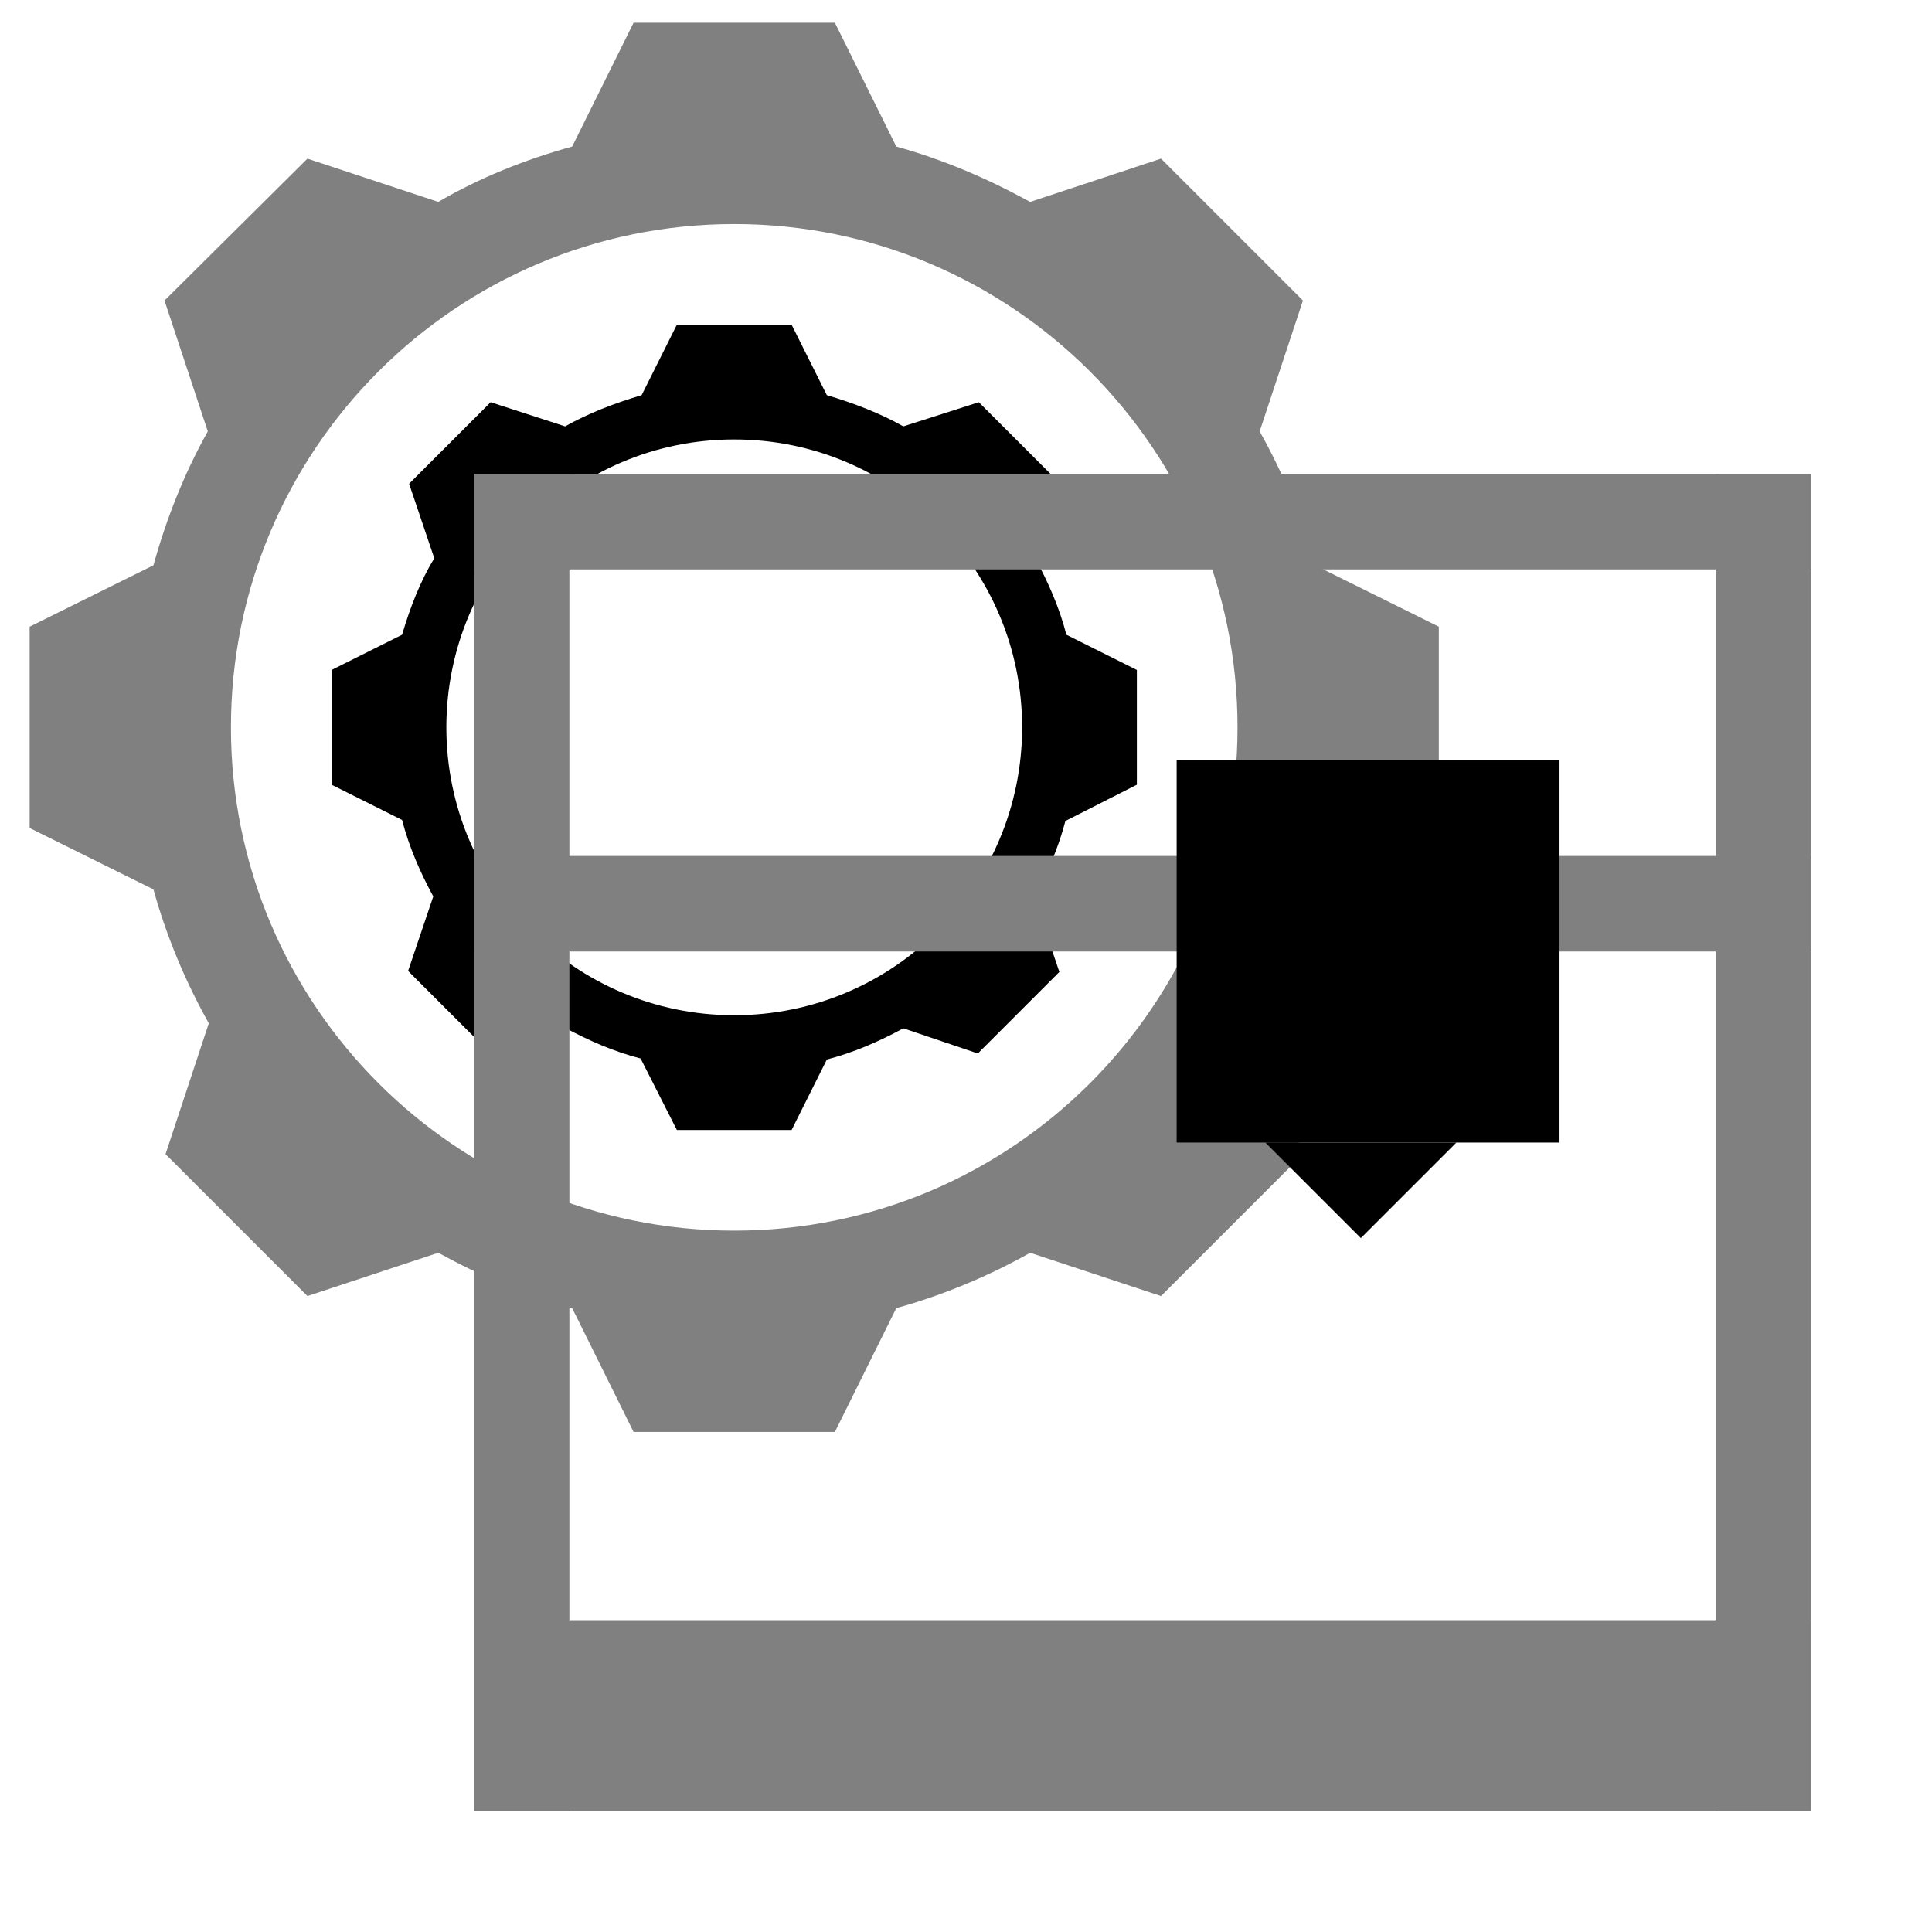
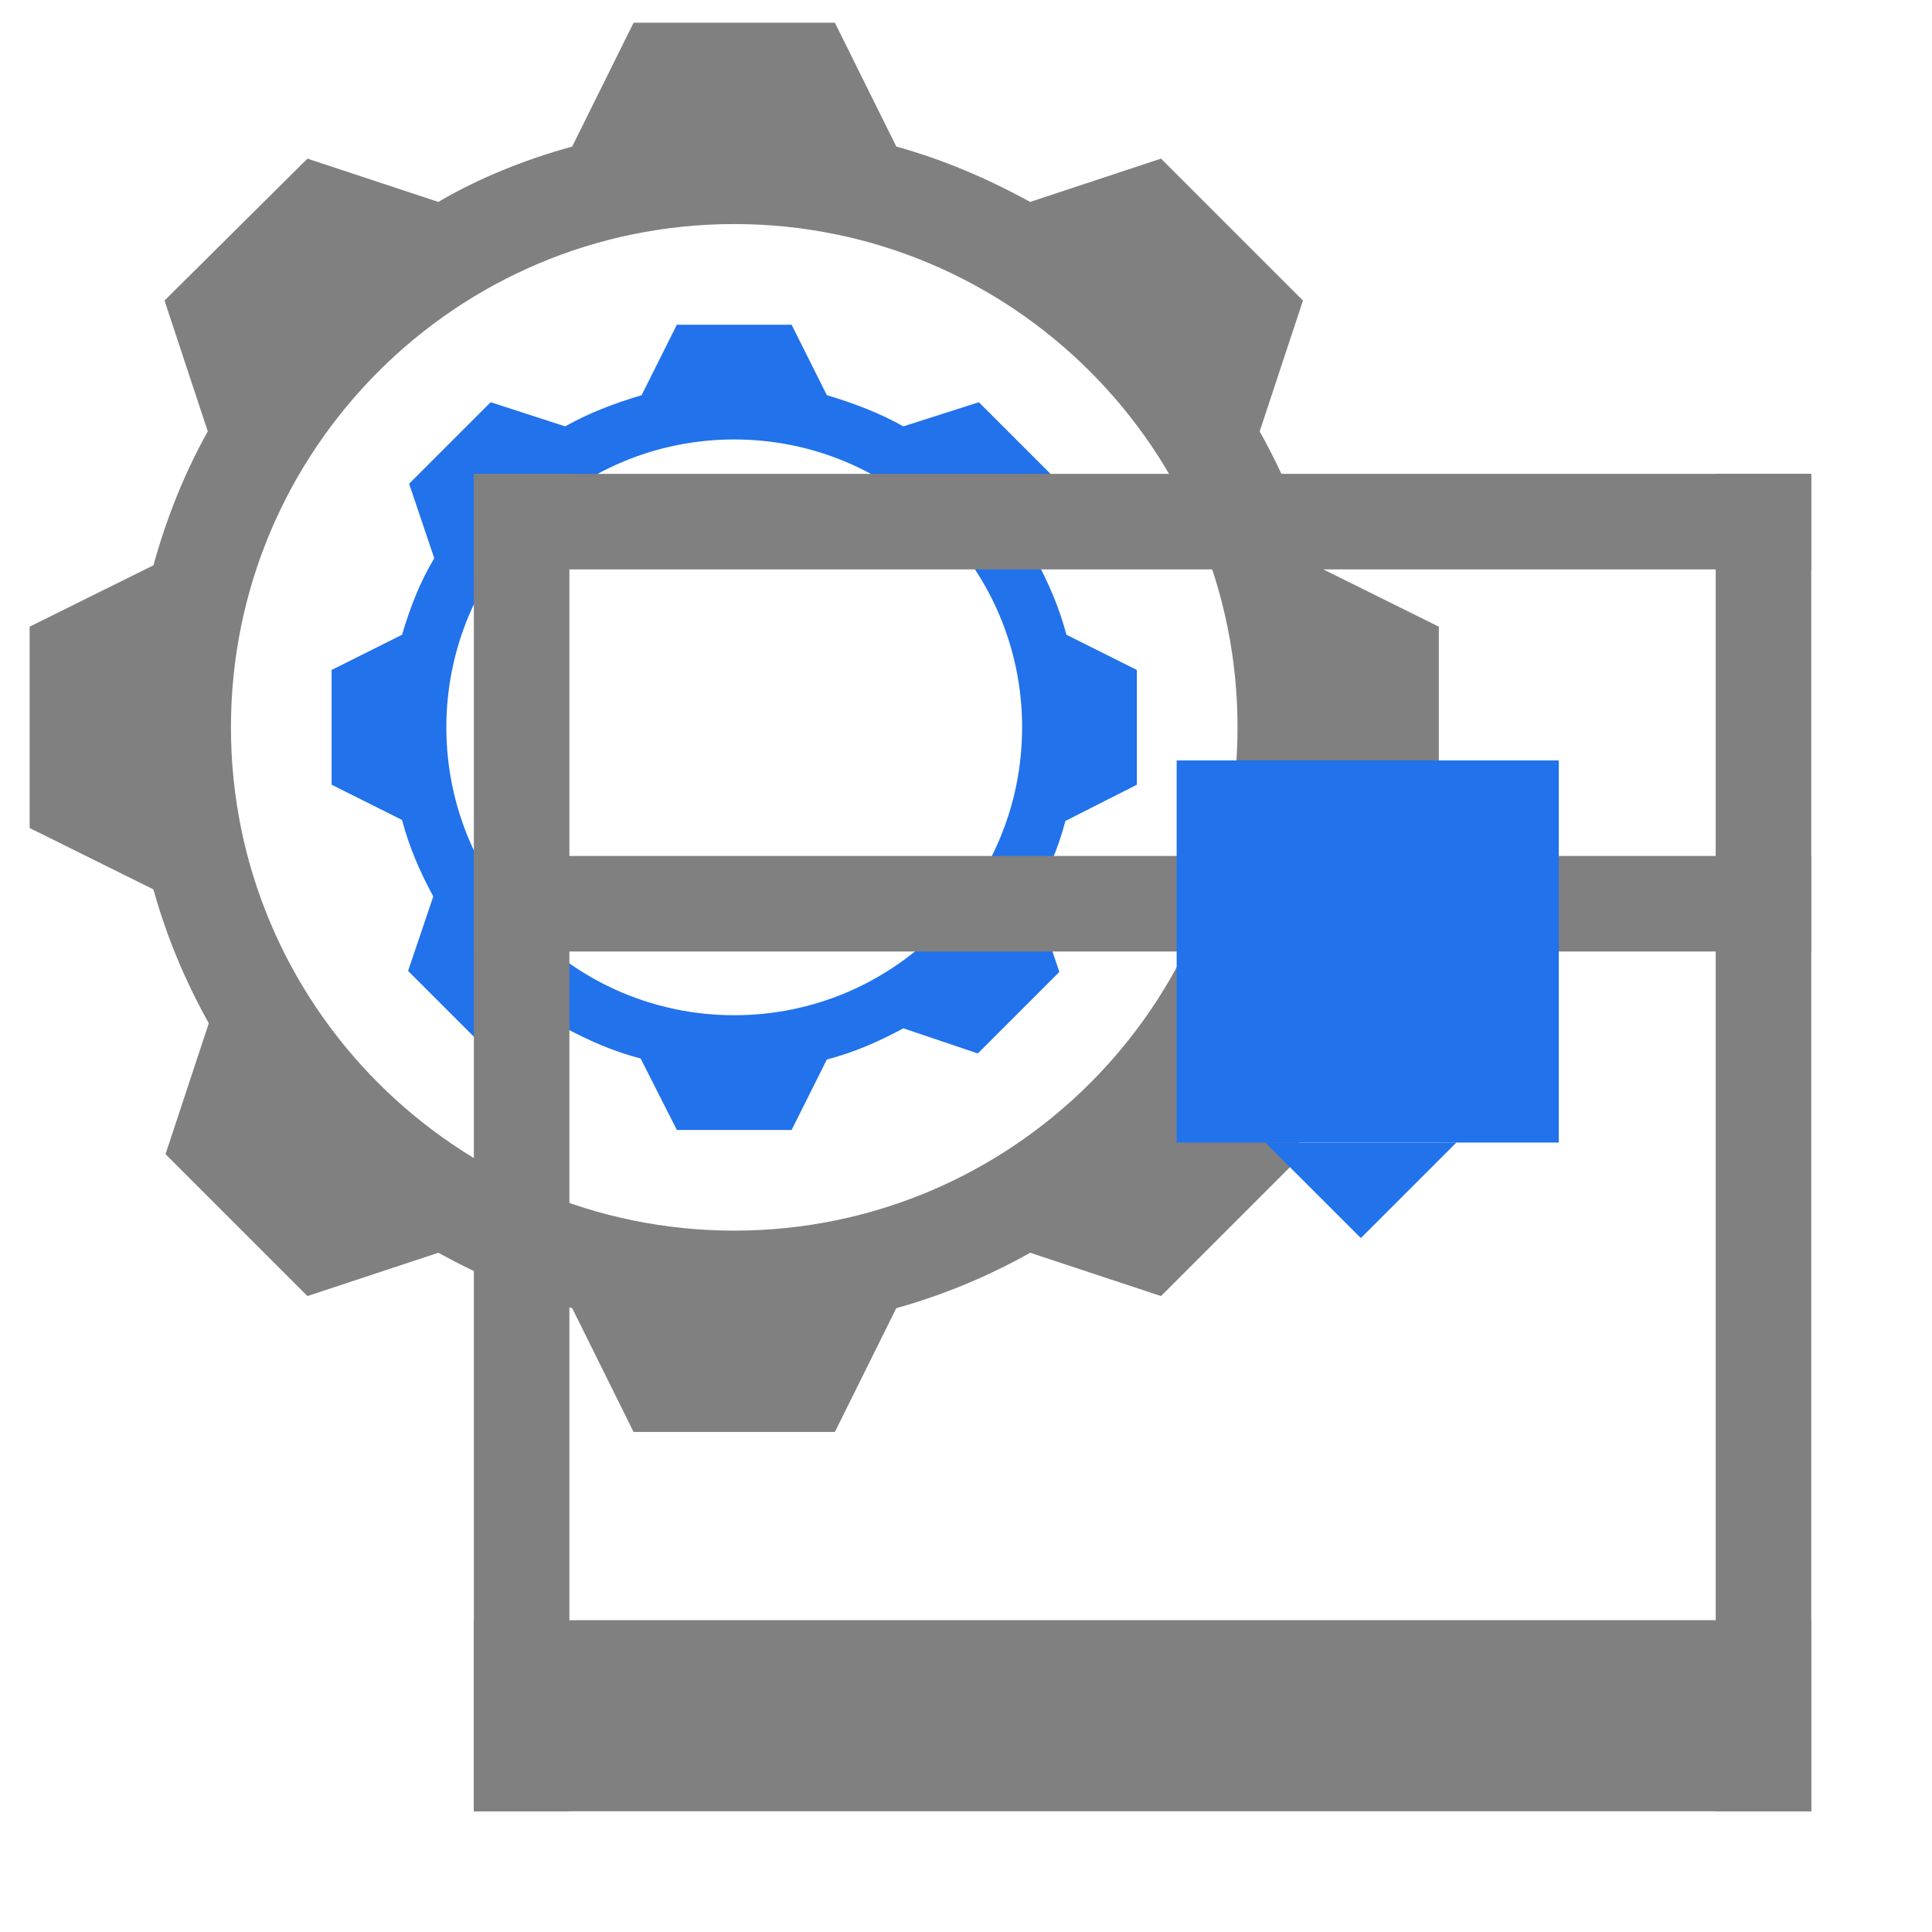
<svg xmlns="http://www.w3.org/2000/svg" version="1.0" id="Layer_1" x="0px" y="0px" viewBox="0 0 16 16" enable-background="new 0 0 16 16" xml:space="preserve">
  <defs id="defs20">
    <pattern y="0" x="0" height="6" width="6" patternUnits="userSpaceOnUse" id="EMFhbasepattern" />
  </defs>
  <g id="machine_x2B_cog" transform="matrix(0.8336059,0,0,0.8336059,-0.5882099,-0.6453038)">
    <path style="fill:#808080;stroke:none;stroke-opacity:1" d="M 13.77,6.39 C 13.64,5.92 13.45,5.47 13.22,5.06 l 0.43,-1.3 -1.41,-1.41 -1.3,0.43 C 10.52,2.55 10.08,2.36 9.61,2.23 L 9,1 H 7 L 6.39,2.23 C 5.92,2.36 5.47,2.54 5.06,2.78 L 3.76,2.35 2.34,3.76 2.77,5.06 C 2.54,5.47 2.36,5.92 2.23,6.39 L 1,7 v 2 l 1.23,0.61 c 0.13,0.47 0.32,0.92 0.55,1.33 l -0.43,1.3 1.41,1.41 1.3,-0.43 c 0.42,0.23 0.86,0.42 1.33,0.55 L 7,15 h 2 l 0.61,-1.23 c 0.47,-0.13 0.92,-0.32 1.33,-0.55 l 1.3,0.43 1.41,-1.41 -0.43,-1.3 c 0.23,-0.42 0.42,-0.86 0.55,-1.33 L 15,9 V 7 Z M 8,13 C 5.24,13 3,10.76 3,8 3,5.24 5.24,3 8,3 c 2.76,0 5,2.24 5,5 0,2.76 -2.24,5 -5,5 z" id="path2" />
-     <path style="fill:##003ec9" d="M 11.3,7.08 C 11.23,6.81 11.12,6.56 10.99,6.32 L 11.24,5.58 10.43,4.77 9.68,5.01 C 9.45,4.88 9.19,4.78 8.92,4.7 L 8.57,4 H 7.43 L 7.08,4.7 C 6.81,4.78 6.55,4.88 6.32,5.01 L 5.58,4.77 4.77,5.58 5.02,6.32 C 4.88,6.55 4.78,6.81 4.7,7.08 L 4,7.43 v 1.14 l 0.7,0.35 c 0.07,0.27 0.18,0.52 0.31,0.76 l -0.25,0.74 0.81,0.81 0.74,-0.25 c 0.24,0.13 0.49,0.24 0.76,0.31 L 7.43,12 h 1.14 l 0.35,-0.7 c 0.27,-0.07 0.52,-0.18 0.76,-0.31 l 0.74,0.25 0.81,-0.81 -0.25,-0.74 C 11.11,9.45 11.22,9.2 11.29,8.93 L 12,8.57 V 7.43 Z M 8,10.86 C 6.42,10.86 5.14,9.58 5.14,8 5.14,6.42 6.42,5.14 8,5.14 c 1.58,0 2.86,1.28 2.86,2.86 0,1.58 -1.28,2.86 -2.86,2.86 z" id="path4" />
+     <path style="fill:#2172eb" d="M 11.3,7.08 C 11.23,6.81 11.12,6.56 10.99,6.32 L 11.24,5.58 10.43,4.77 9.68,5.01 C 9.45,4.88 9.19,4.78 8.92,4.7 L 8.57,4 H 7.43 L 7.08,4.7 C 6.81,4.78 6.55,4.88 6.32,5.01 L 5.58,4.77 4.77,5.58 5.02,6.32 C 4.88,6.55 4.78,6.81 4.7,7.08 L 4,7.43 v 1.14 l 0.7,0.35 c 0.07,0.27 0.18,0.52 0.31,0.76 l -0.25,0.74 0.81,0.81 0.74,-0.25 c 0.24,0.13 0.49,0.24 0.76,0.31 L 7.43,12 h 1.14 l 0.35,-0.7 c 0.27,-0.07 0.52,-0.18 0.76,-0.31 l 0.74,0.25 0.81,-0.81 -0.25,-0.74 C 11.11,9.45 11.22,9.2 11.29,8.93 L 12,8.57 V 7.43 Z M 8,10.86 C 6.42,10.86 5.14,9.58 5.14,8 5.14,6.42 6.42,5.14 8,5.14 c 1.58,0 2.86,1.28 2.86,2.86 0,1.58 -1.28,2.86 -2.86,2.86 z" id="path4" />
  </g>
  <g id="printer" transform="matrix(0.791121,0,0,0.791121,3.133185,3.133185)">
    <rect x="1" y="1" width="1" height="14" id="rect2" style="fill:#808080" />
    <rect x="14" y="1" width="1" height="14" id="rect4" style="fill:#808080" />
    <rect x="7.5" y="-1.5" transform="rotate(90,8,5.5)" width="1" height="14" id="rect6" style="fill:#808080" />
    <rect x="7.5" y="-5.5" transform="rotate(90,8,1.5)" width="1" height="14" id="rect8" style="fill:#808080" />
    <rect x="7" y="7" transform="rotate(90,8,14)" width="2" height="14" id="rect10" style="fill:#808080" />
-     <rect x="8.357" y="4" width="4" height="4" id="rect12" style="fill:##003ec9" />
-     <polygon points="5,9 4,8 6,8 " id="polygon14" transform="translate(5.285202)" style="fill:##003ec9" />
+     <rect x="8.357" y="4" width="4" height="4" id="rect12" style="fill:#2172eb" />
+     <polygon points="5,9 4,8 6,8 " id="polygon14" transform="translate(5.285202)" style="fill:#2172eb" />
  </g>
</svg>
